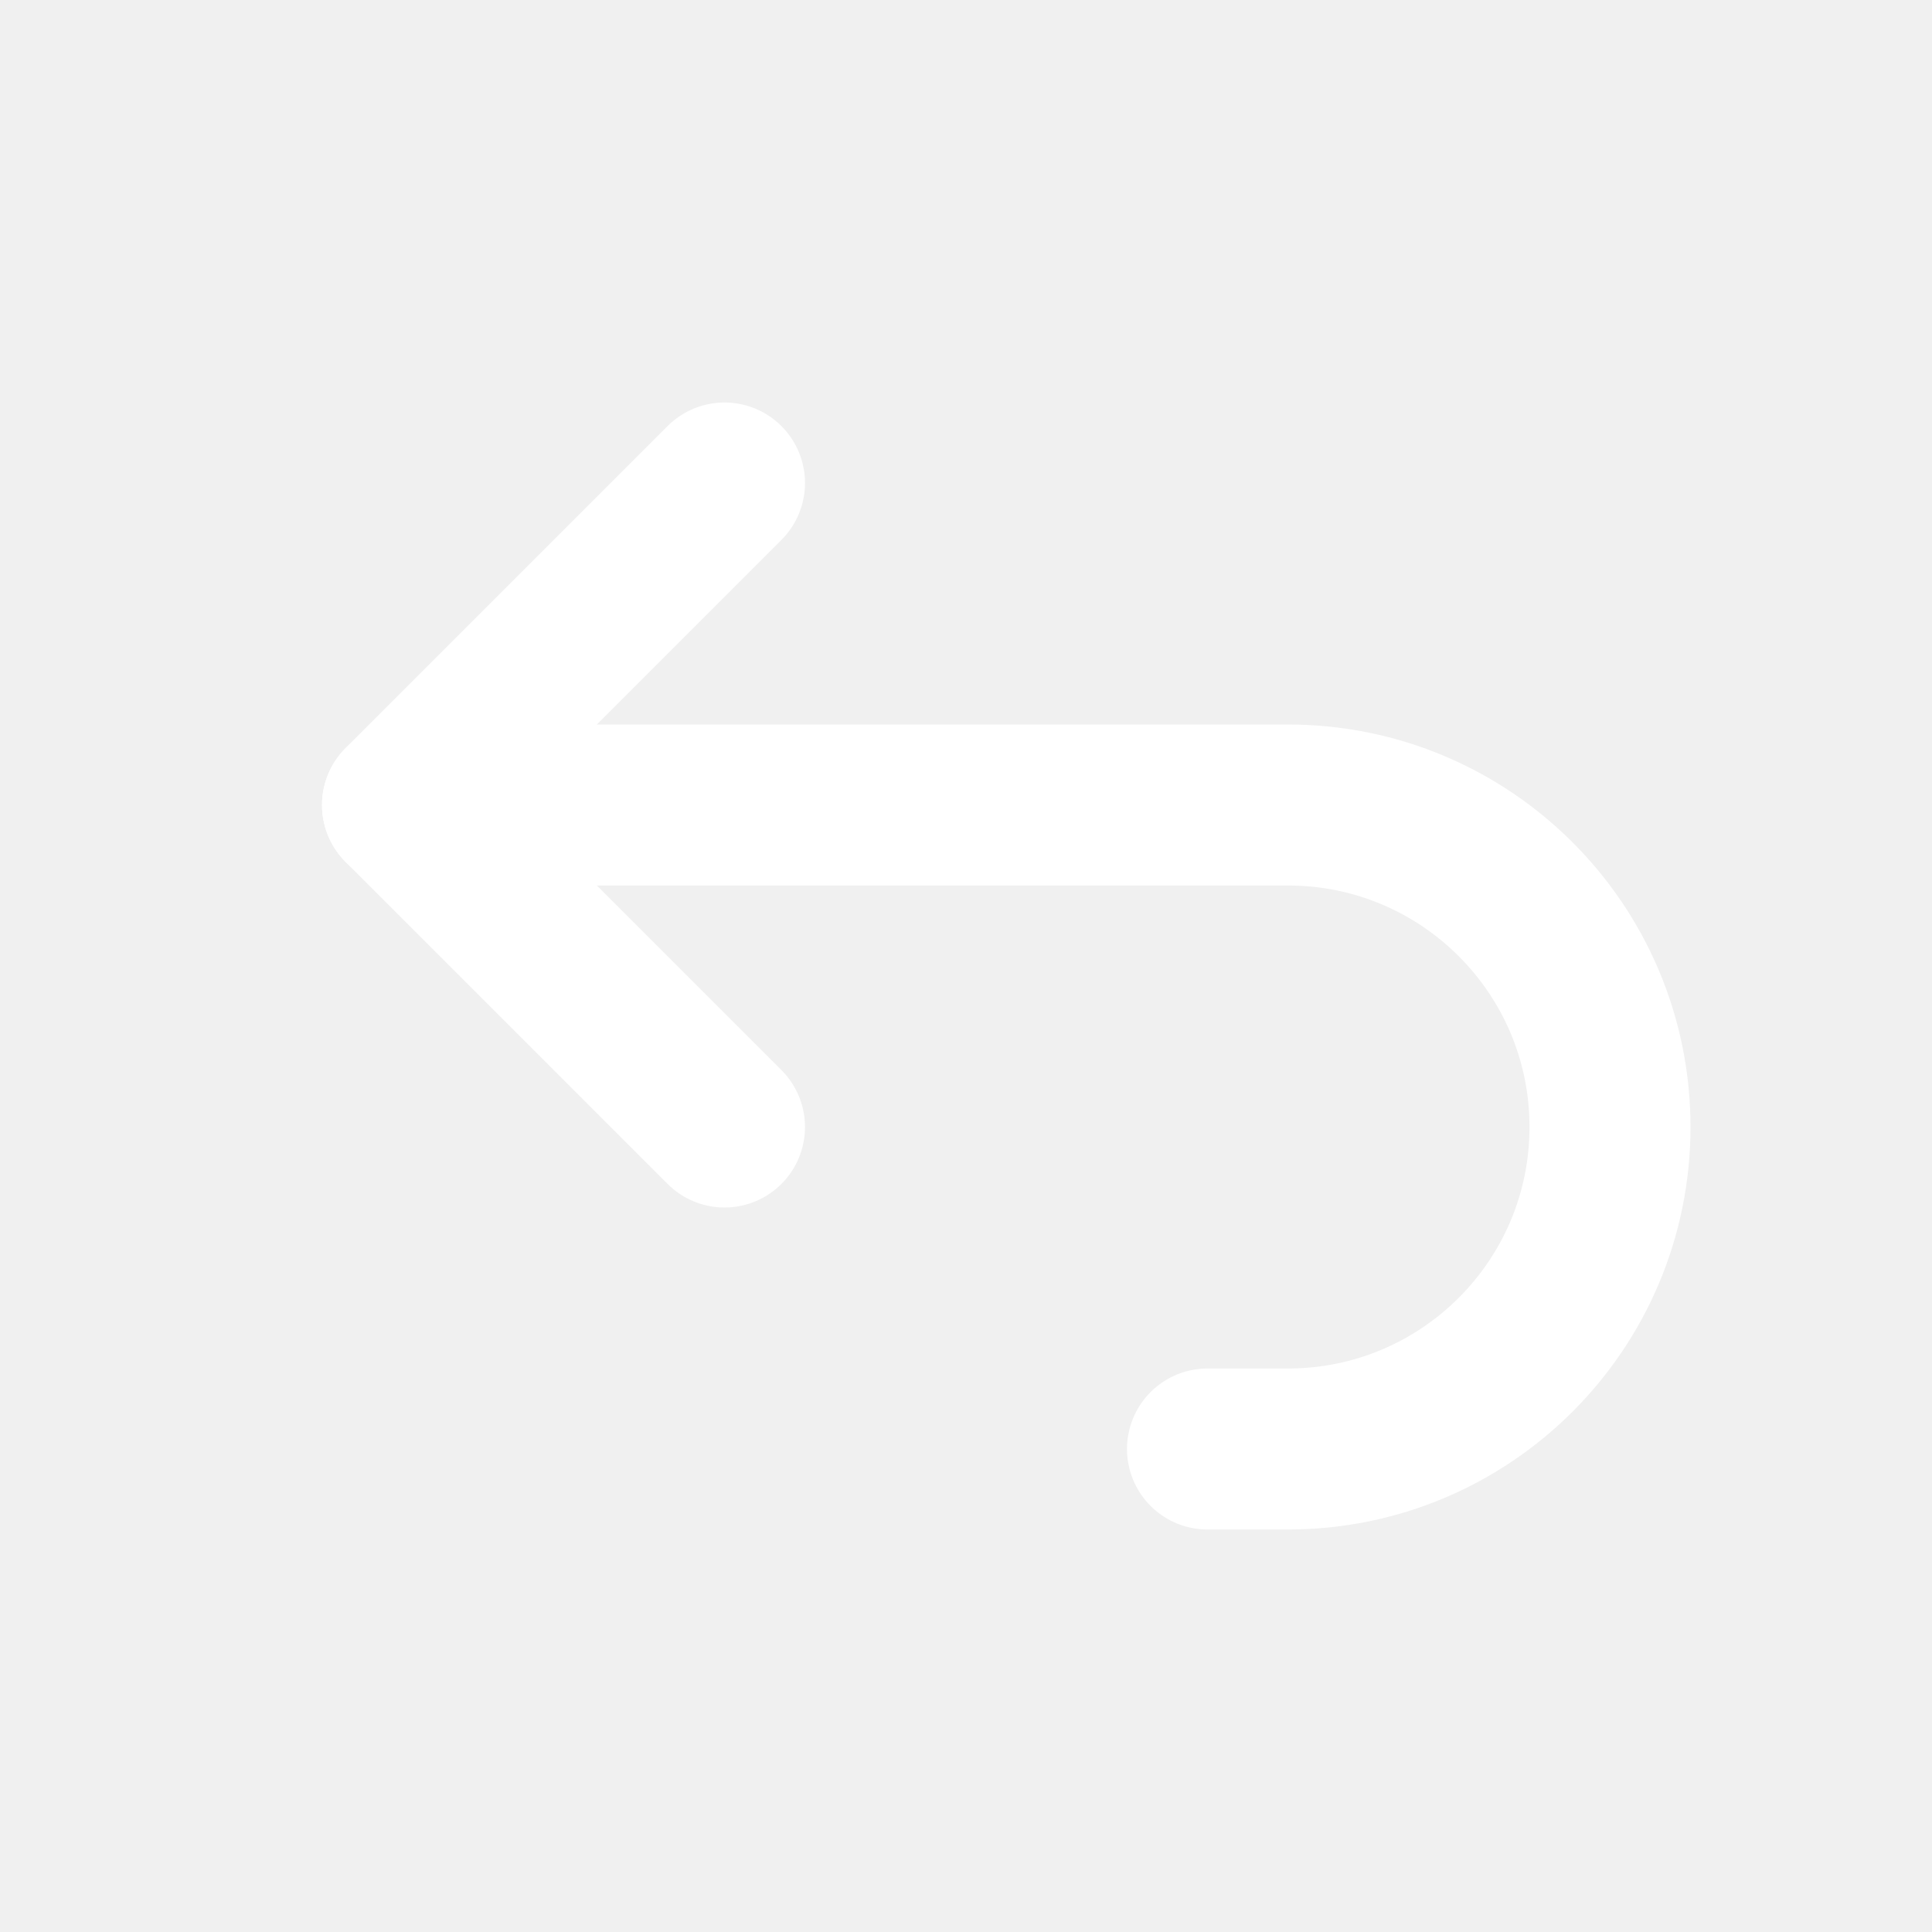
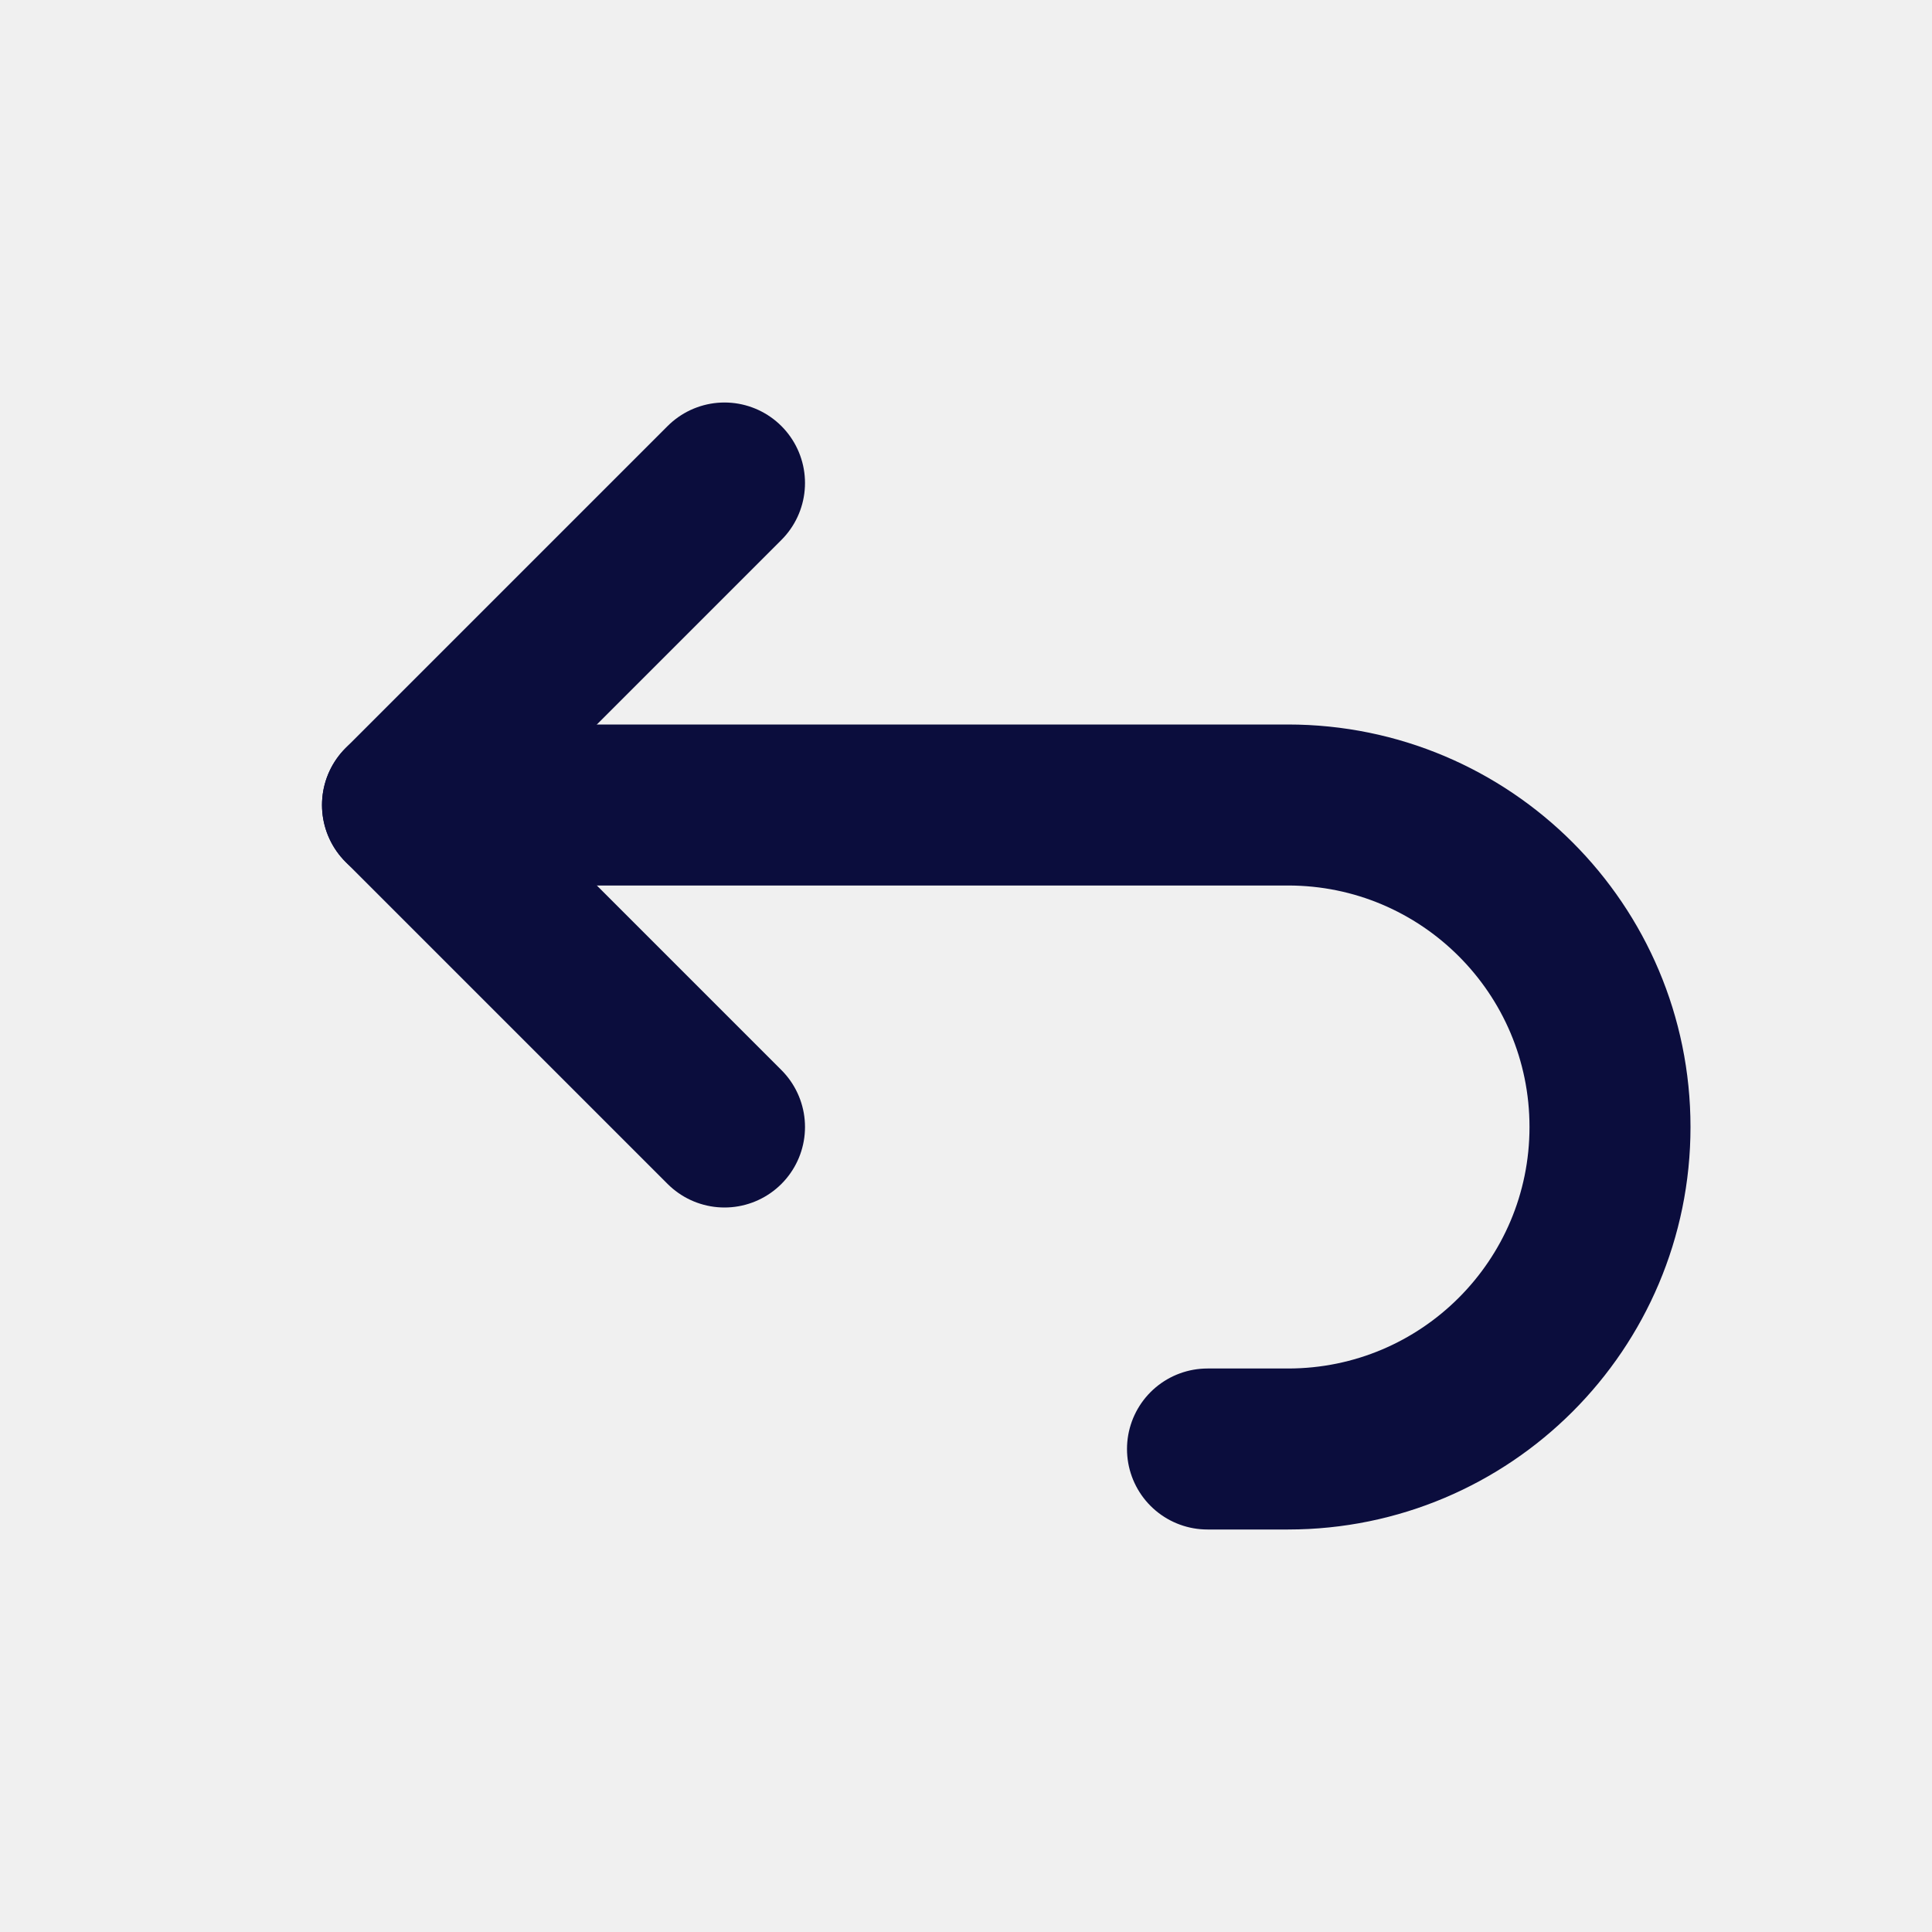
- <svg xmlns="http://www.w3.org/2000/svg" width="24" height="24" viewBox="0 0 24 24" fill="none" stroke="#fff" stroke-width="2" stroke-linecap="round" stroke-linejoin="round" class="icon icon-tabler icons-tabler-outline icon-tabler-arrow-back-up">
+ <svg xmlns="http://www.w3.org/2000/svg" width="24" height="24" viewBox="0 0 24 24" fill="none" stroke="#0b0d3d" stroke-width="2" stroke-linecap="round" stroke-linejoin="round" class="icon icon-tabler icons-tabler-outline icon-tabler-arrow-back-up">
  <path stroke="none" d="M0 0h24v24H0z" fill="none" />
  <path d="M9 14l-4 -4l4 -4" />
  <path d="M5 10h11a4 4 0 1 1 0 8h-1" />
</svg>
